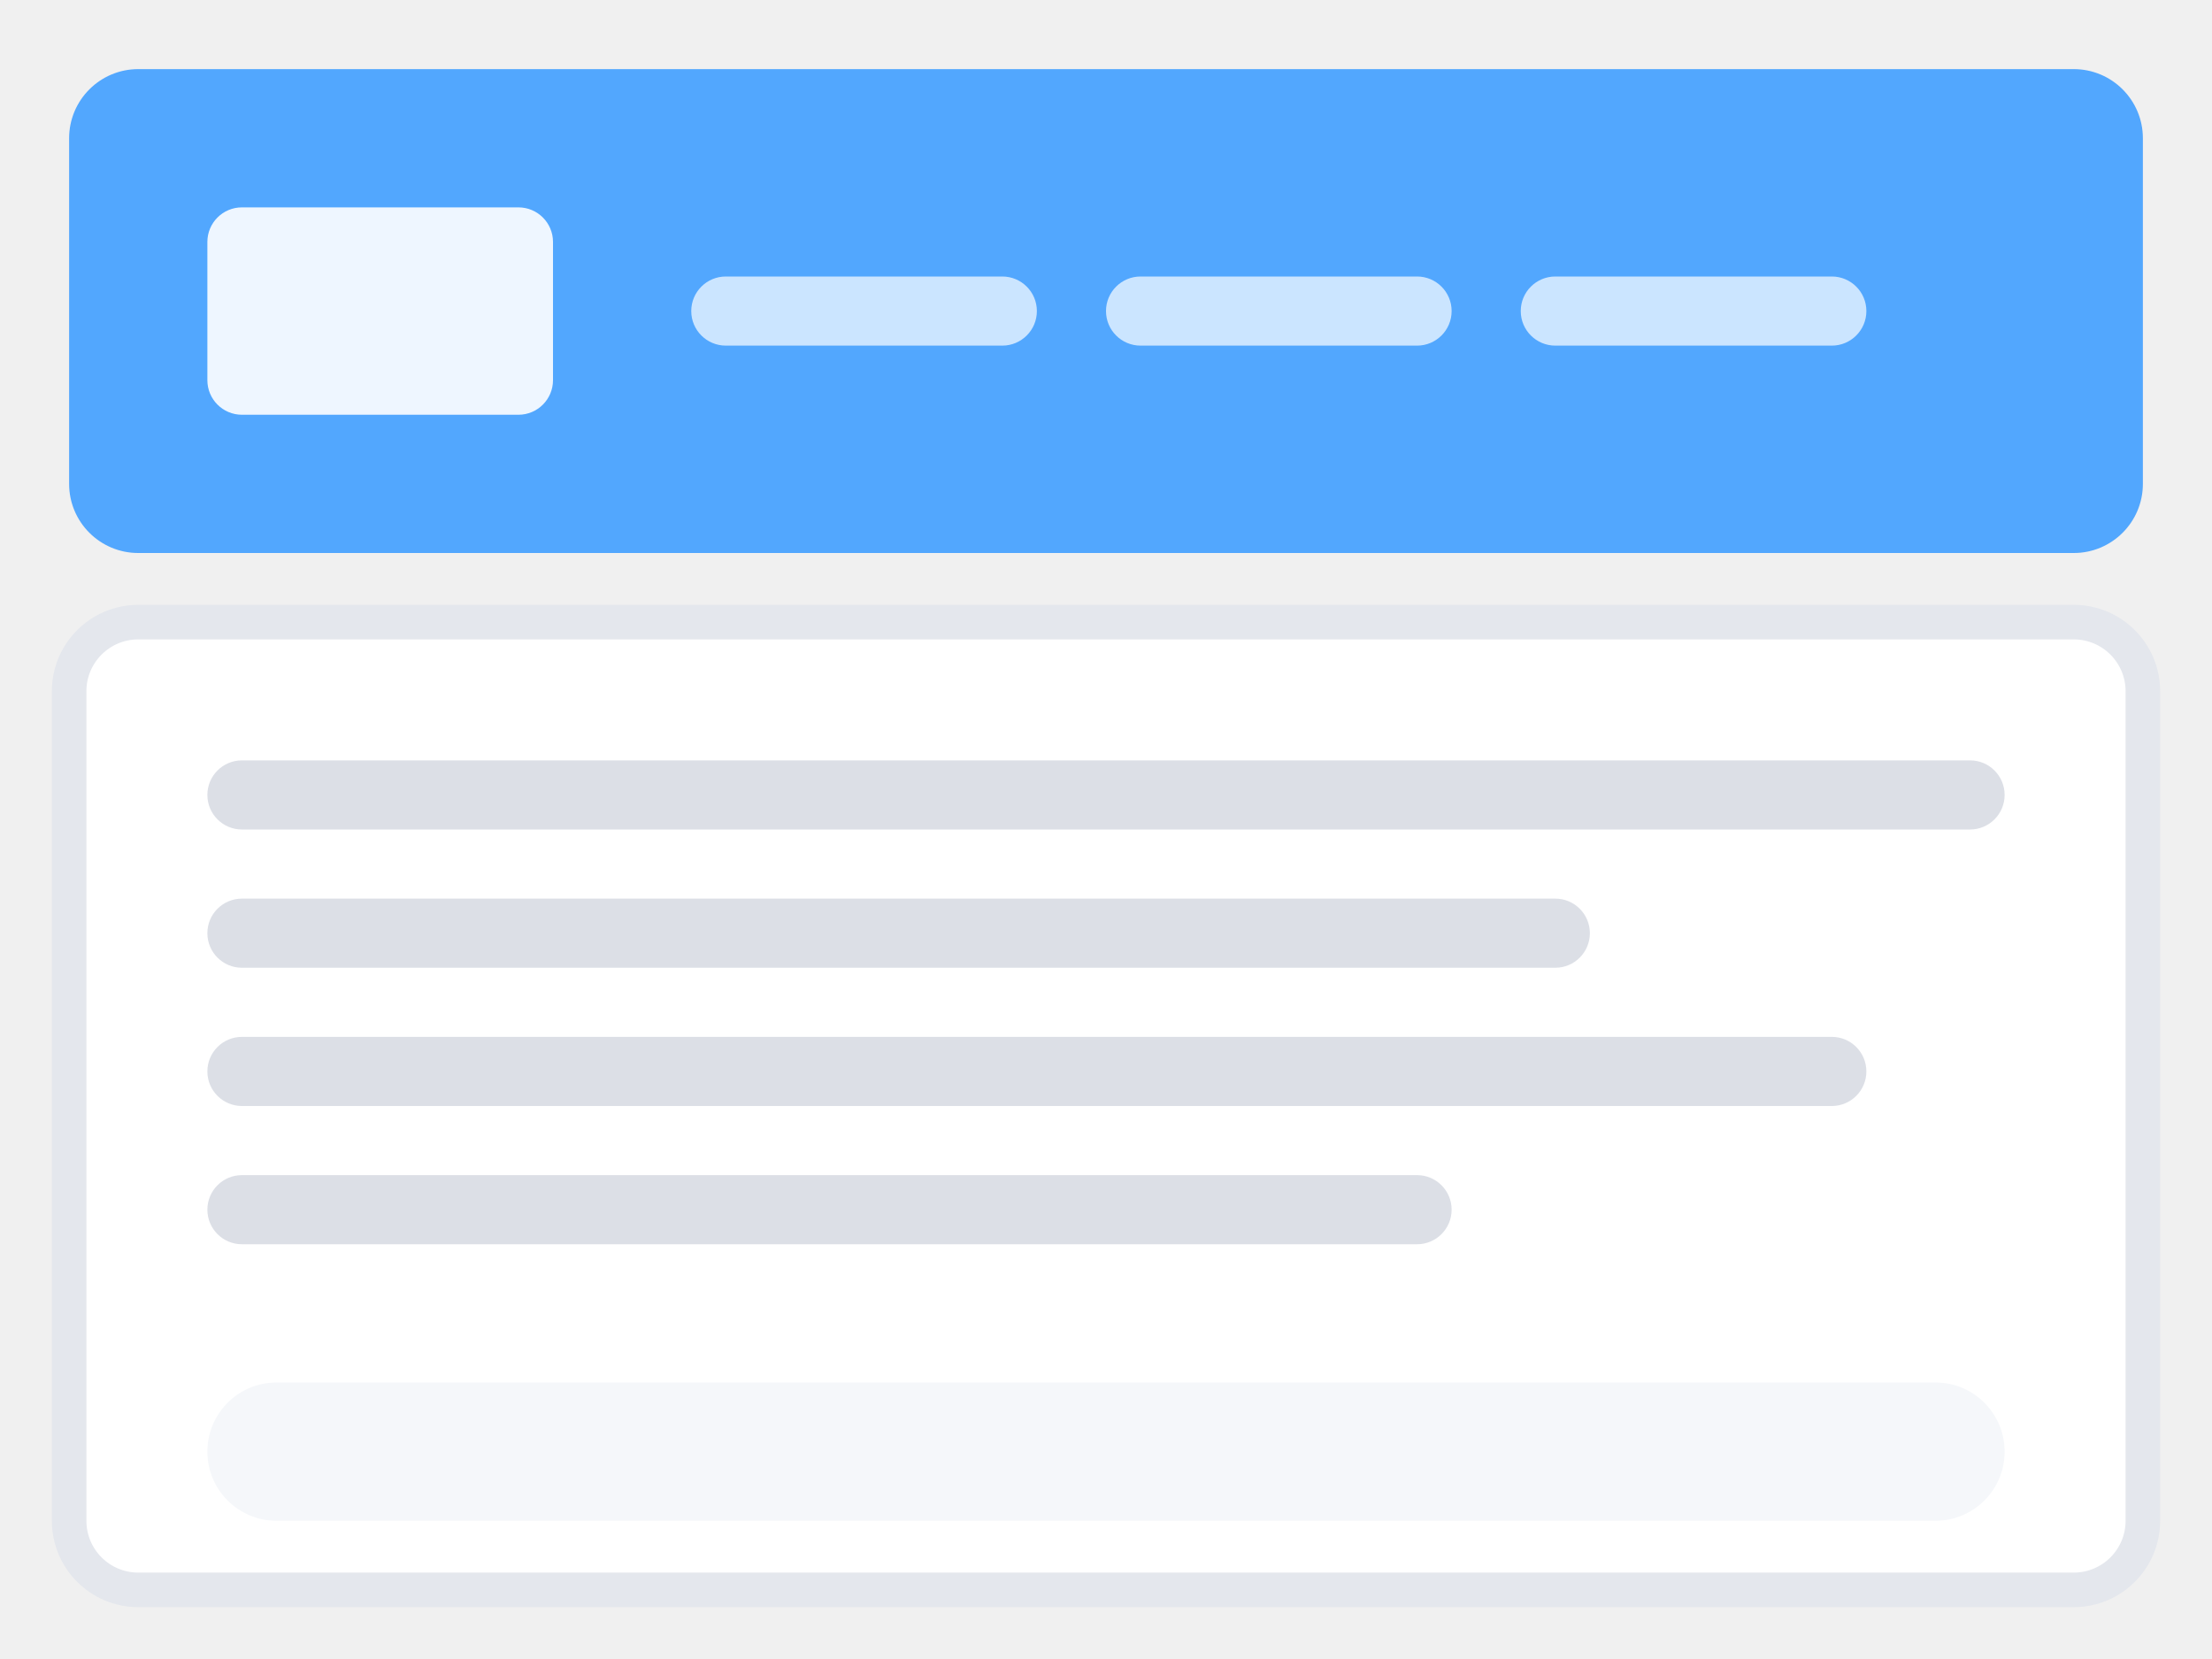
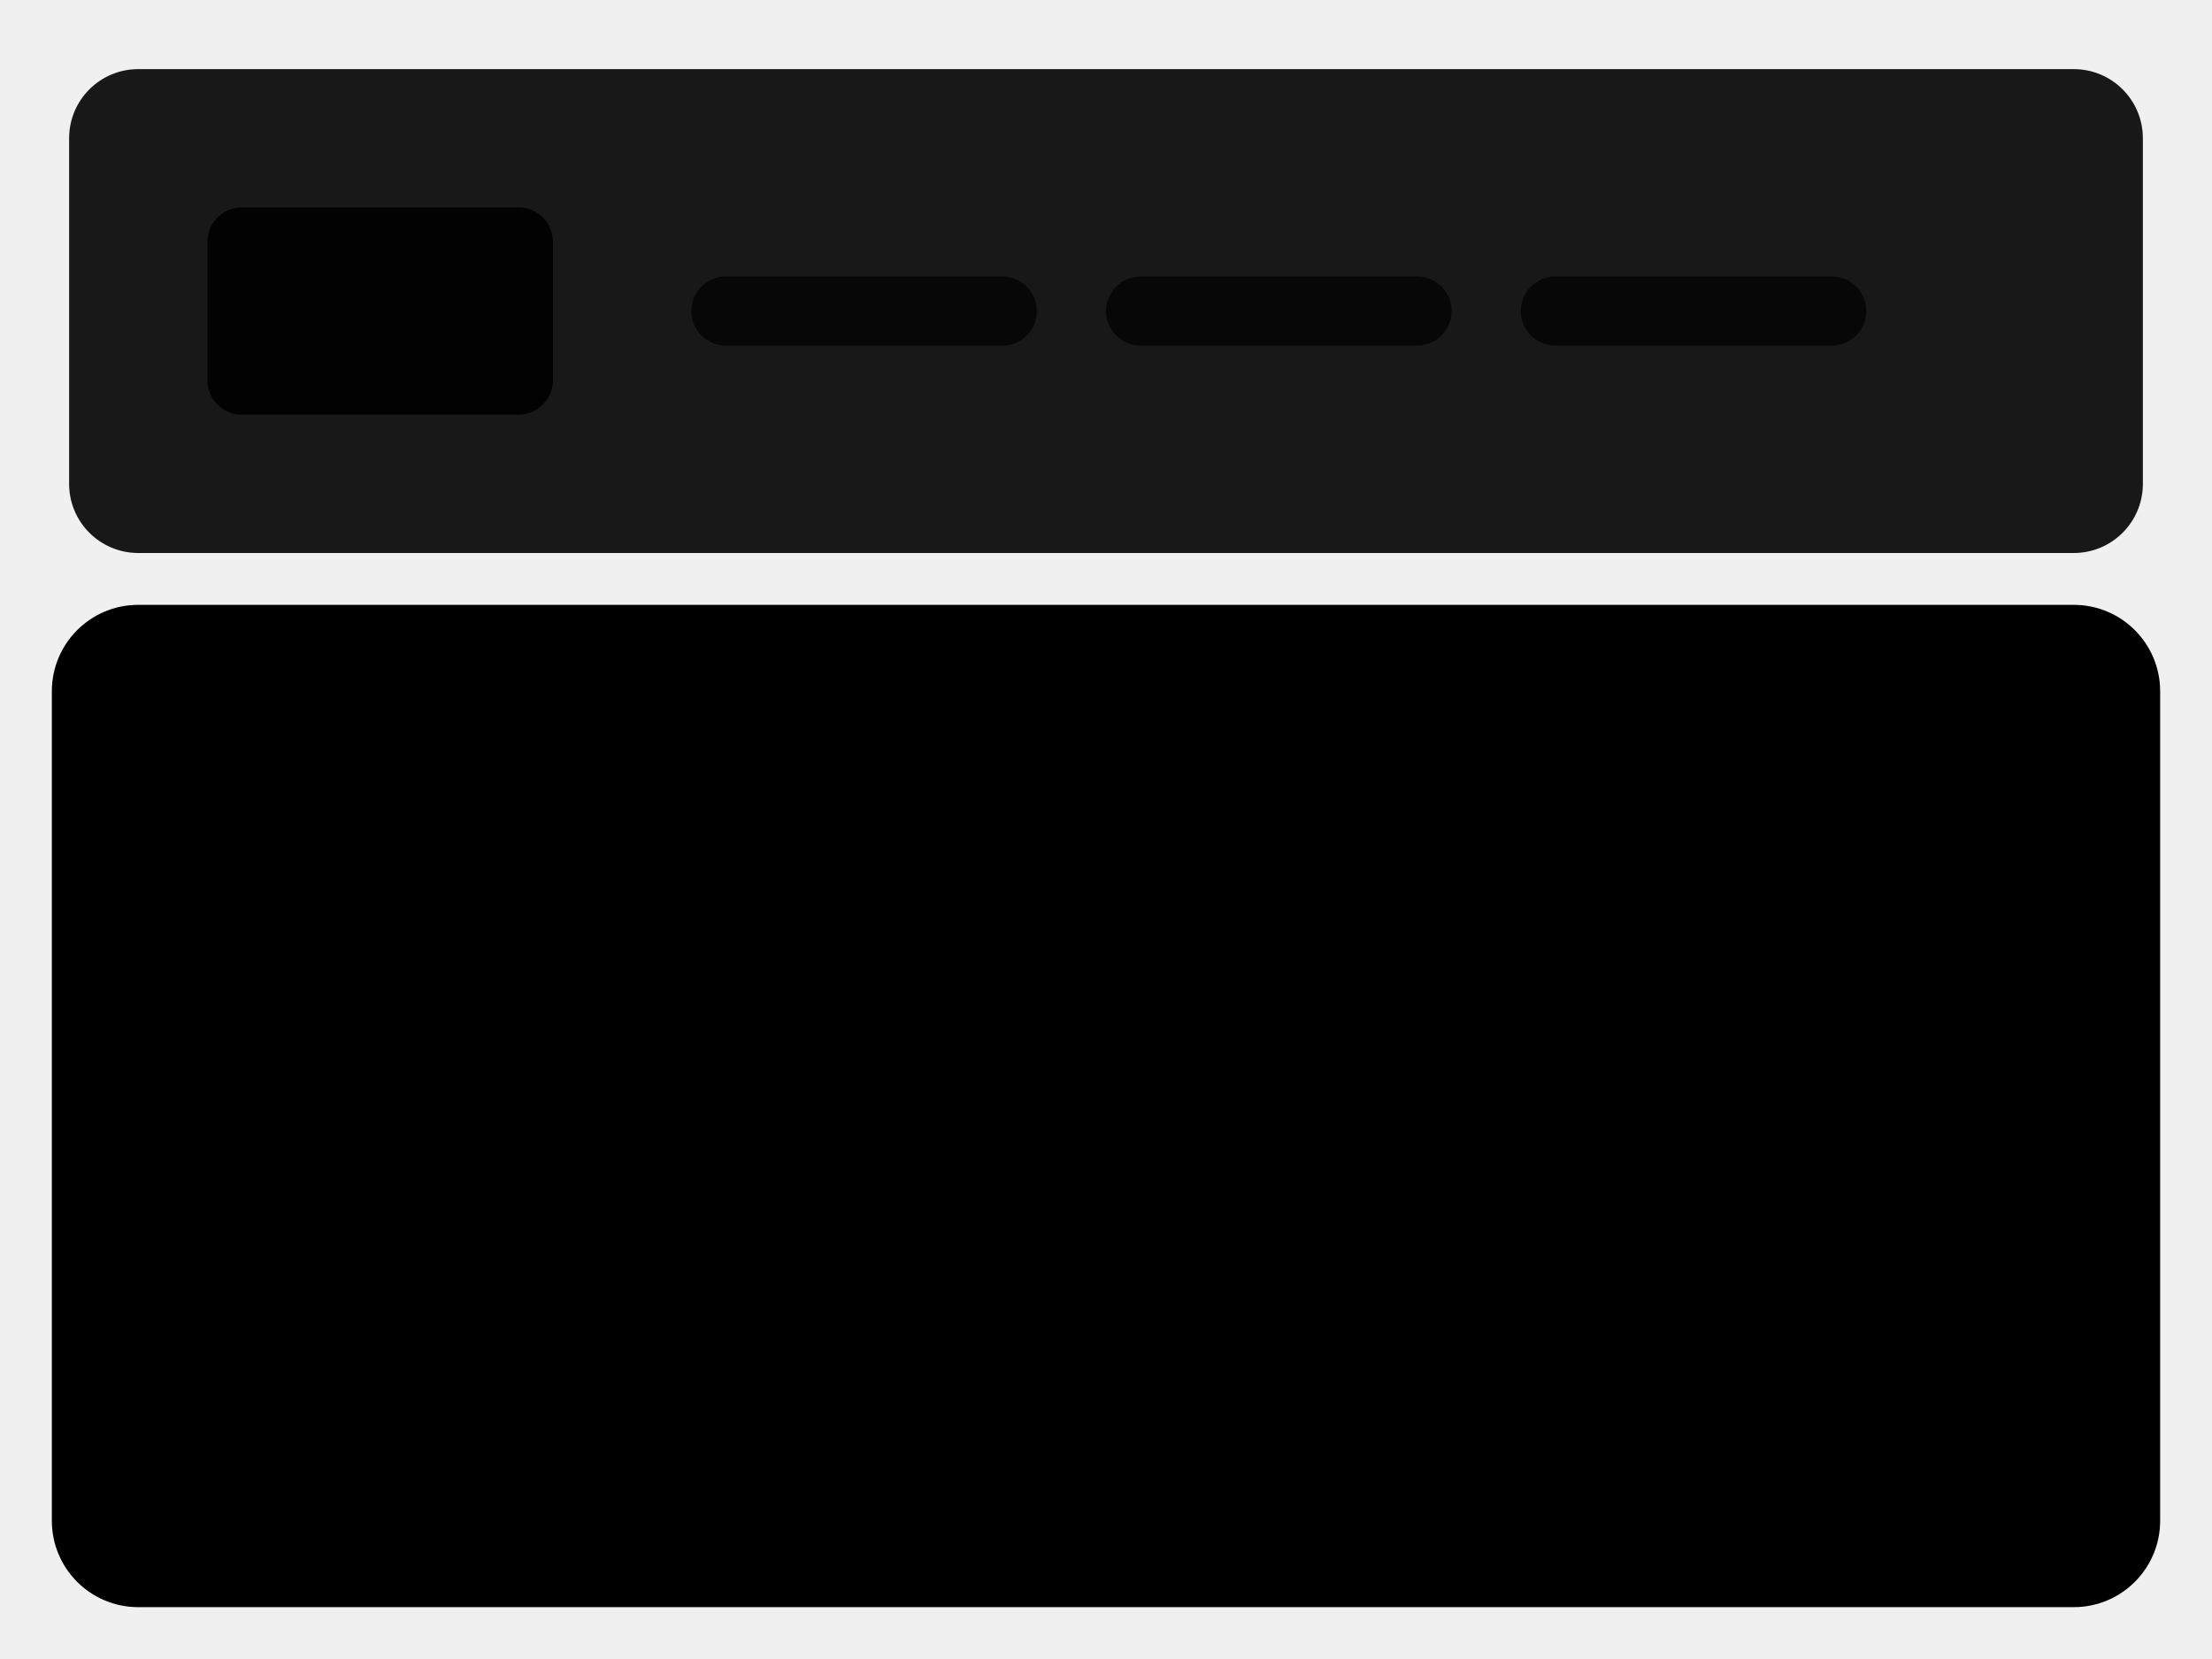
<svg xmlns="http://www.w3.org/2000/svg" viewBox="0 0 64 48" fill="none">
-   <rect x="2" y="2" width="60" height="14" rx="2" fill="#409EFF" opacity="0.9" />
-   <rect x="6" y="6" width="10" height="6" rx="1" fill="white" opacity="0.9" />
-   <rect x="20" y="8" width="10" height="2" rx="1" fill="white" opacity="0.7" />
-   <rect x="32" y="8" width="10" height="2" rx="1" fill="white" opacity="0.7" />
-   <rect x="44" y="8" width="10" height="2" rx="1" fill="white" opacity="0.7" />
-   <rect x="2" y="18" width="60" height="28" rx="2" fill="#FFFFFF" stroke="#E4E7ED" stroke-width="1" />
-   <rect x="6" y="22" width="52" height="2" rx="1" fill="#DCDFE6" />
-   <rect x="6" y="26" width="40" height="2" rx="1" fill="#DCDFE6" />
-   <rect x="6" y="30" width="48" height="2" rx="1" fill="#DCDFE6" />
-   <rect x="6" y="34" width="36" height="2" rx="1" fill="#DCDFE6" />
-   <rect x="6" y="40" width="52" height="4" rx="2" fill="#F5F7FA" />
+   <rect x="2" y="2" width="60" height="14" rx="2" fill="currentColor" opacity="0.9" />
+   <rect x="6" y="6" width="10" height="6" rx="1" fill="currentColor" opacity="0.9" />
+   <rect x="20" y="8" width="10" height="2" rx="1" fill="currentColor" opacity="0.7" />
+   <rect x="32" y="8" width="10" height="2" rx="1" fill="currentColor" opacity="0.7" />
+   <rect x="44" y="8" width="10" height="2" rx="1" fill="currentColor" opacity="0.7" />
+   <rect x="2" y="18" width="60" height="28" rx="2" fill="currentColor" stroke="currentColor" stroke-width="1" />
+   <rect x="6" y="22" width="52" height="2" rx="1" fill="currentColor" />
+   <rect x="6" y="26" width="40" height="2" rx="1" fill="currentColor" />
+   <rect x="6" y="30" width="48" height="2" rx="1" fill="currentColor" />
+   <rect x="6" y="34" width="36" height="2" rx="1" fill="currentColor" />
+   <rect x="6" y="40" width="52" height="4" rx="2" fill="currentColor" />
</svg>
